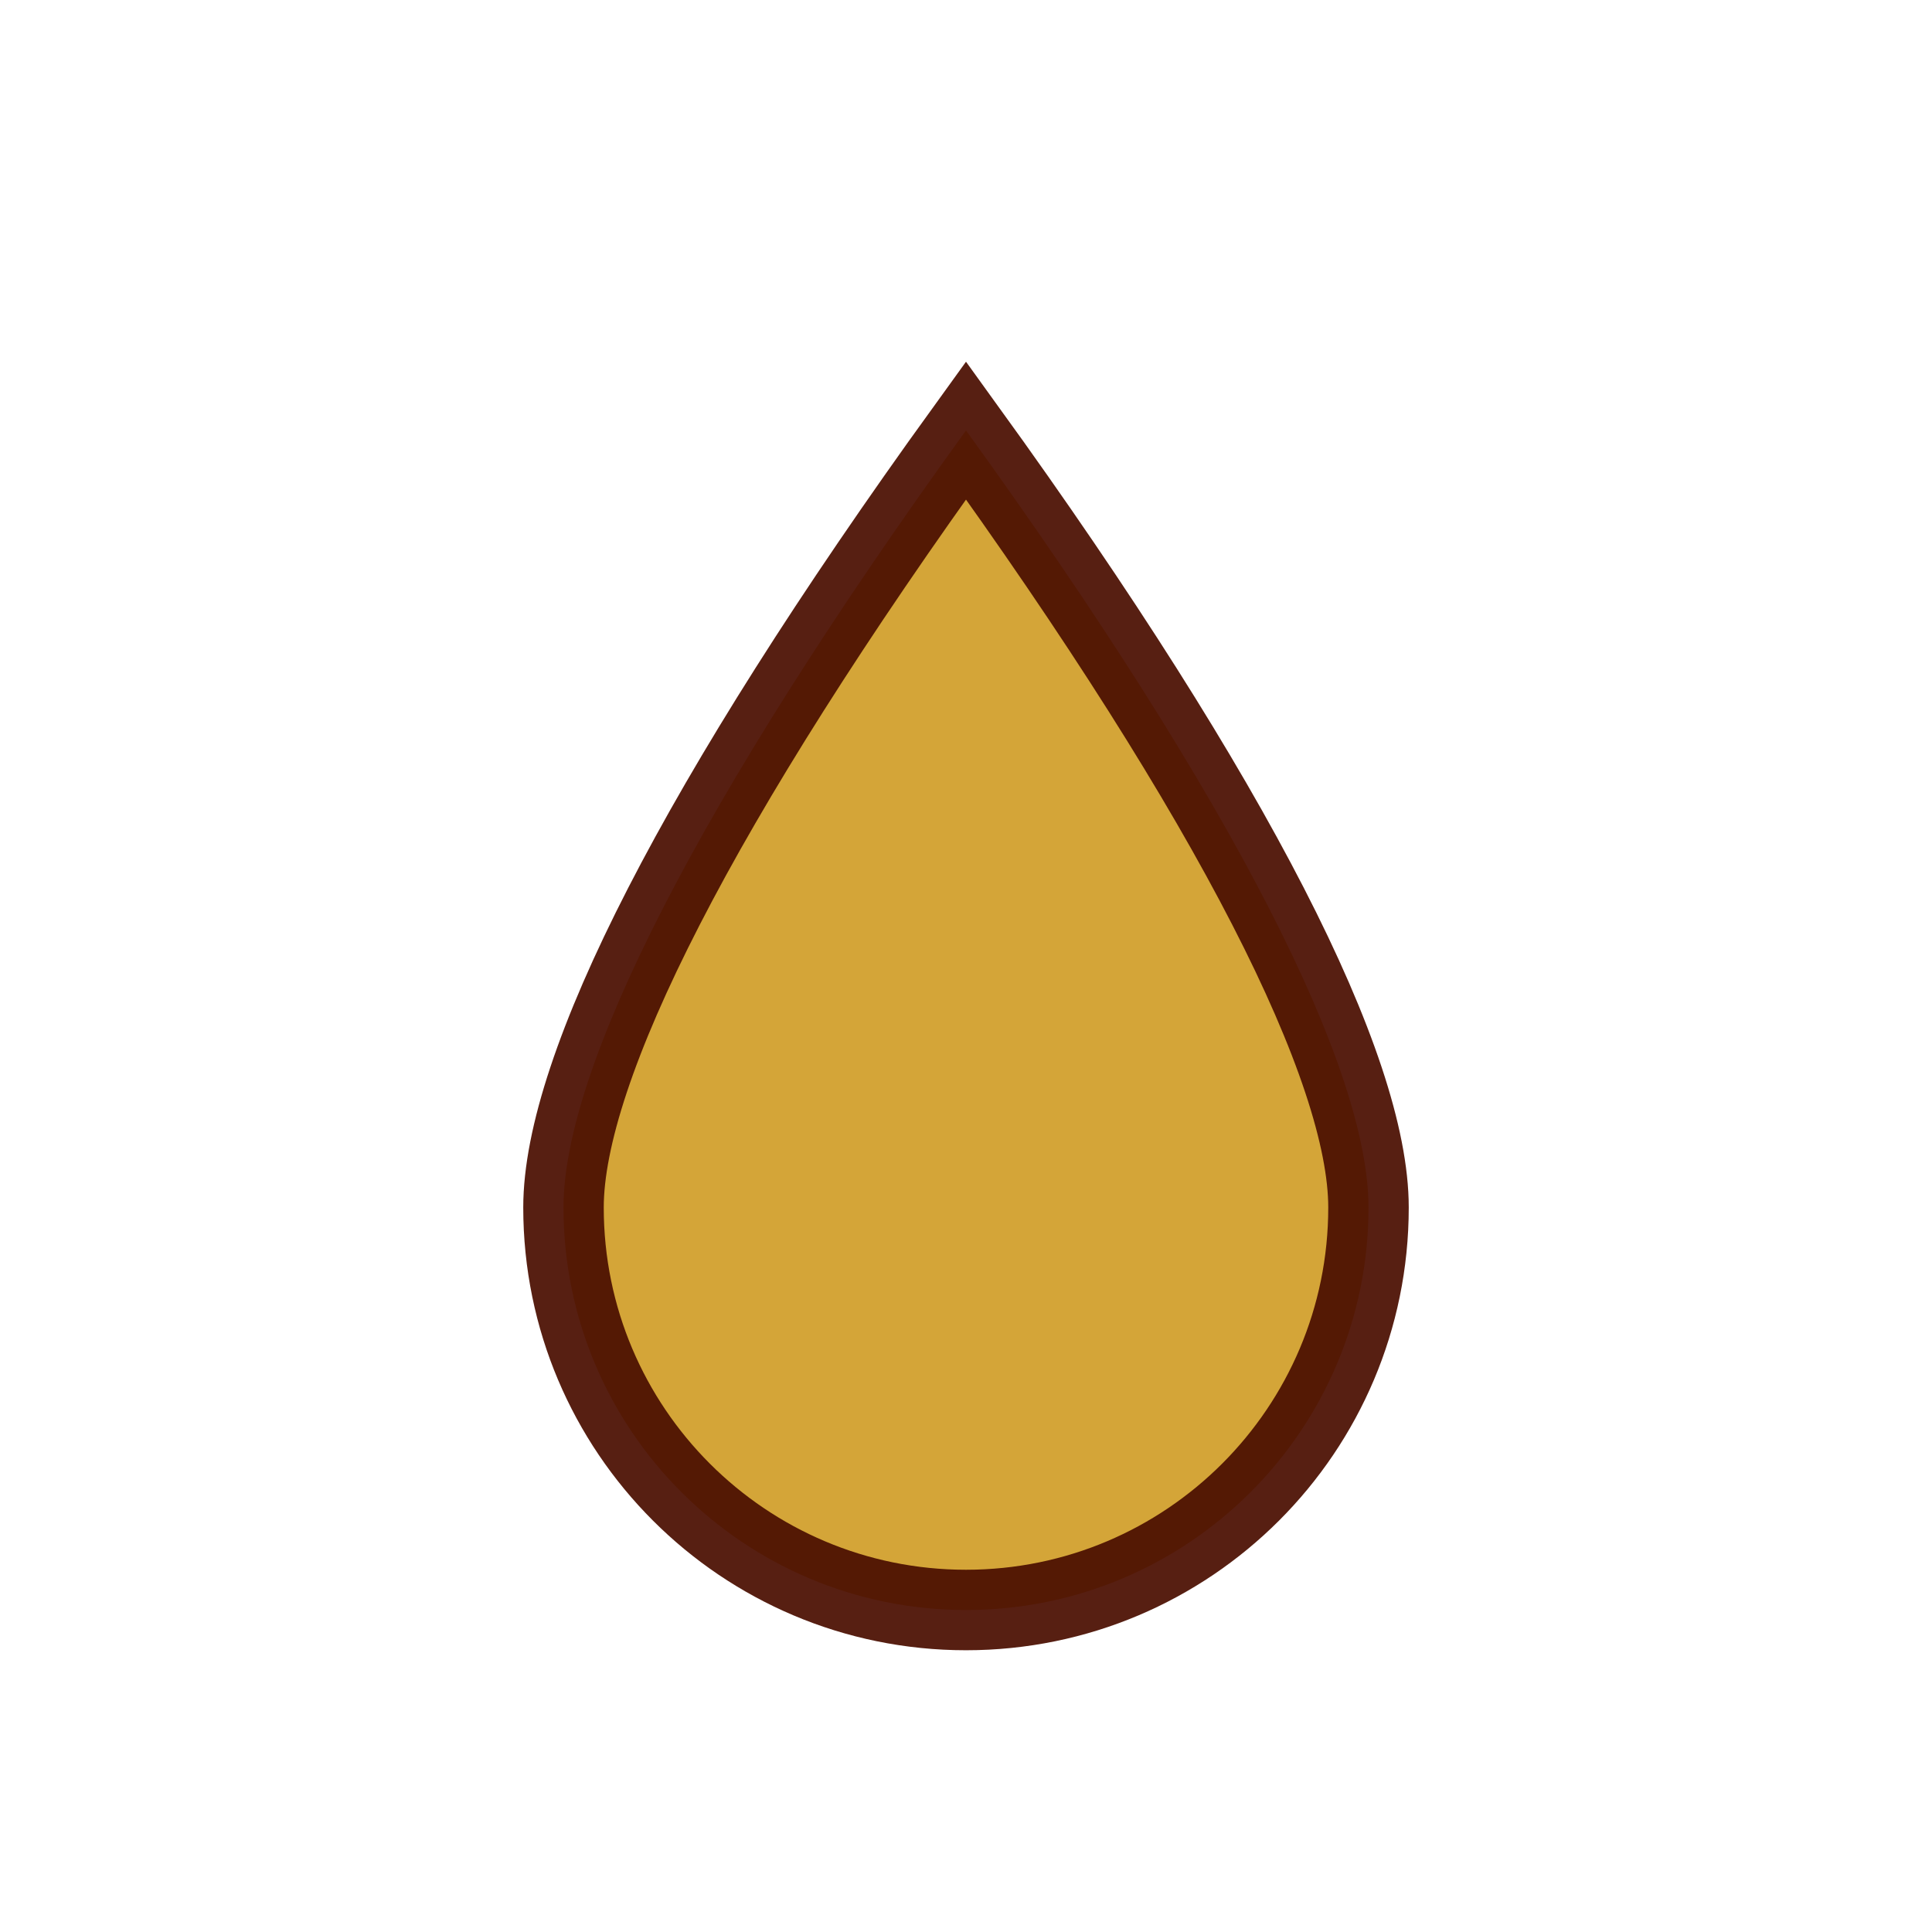
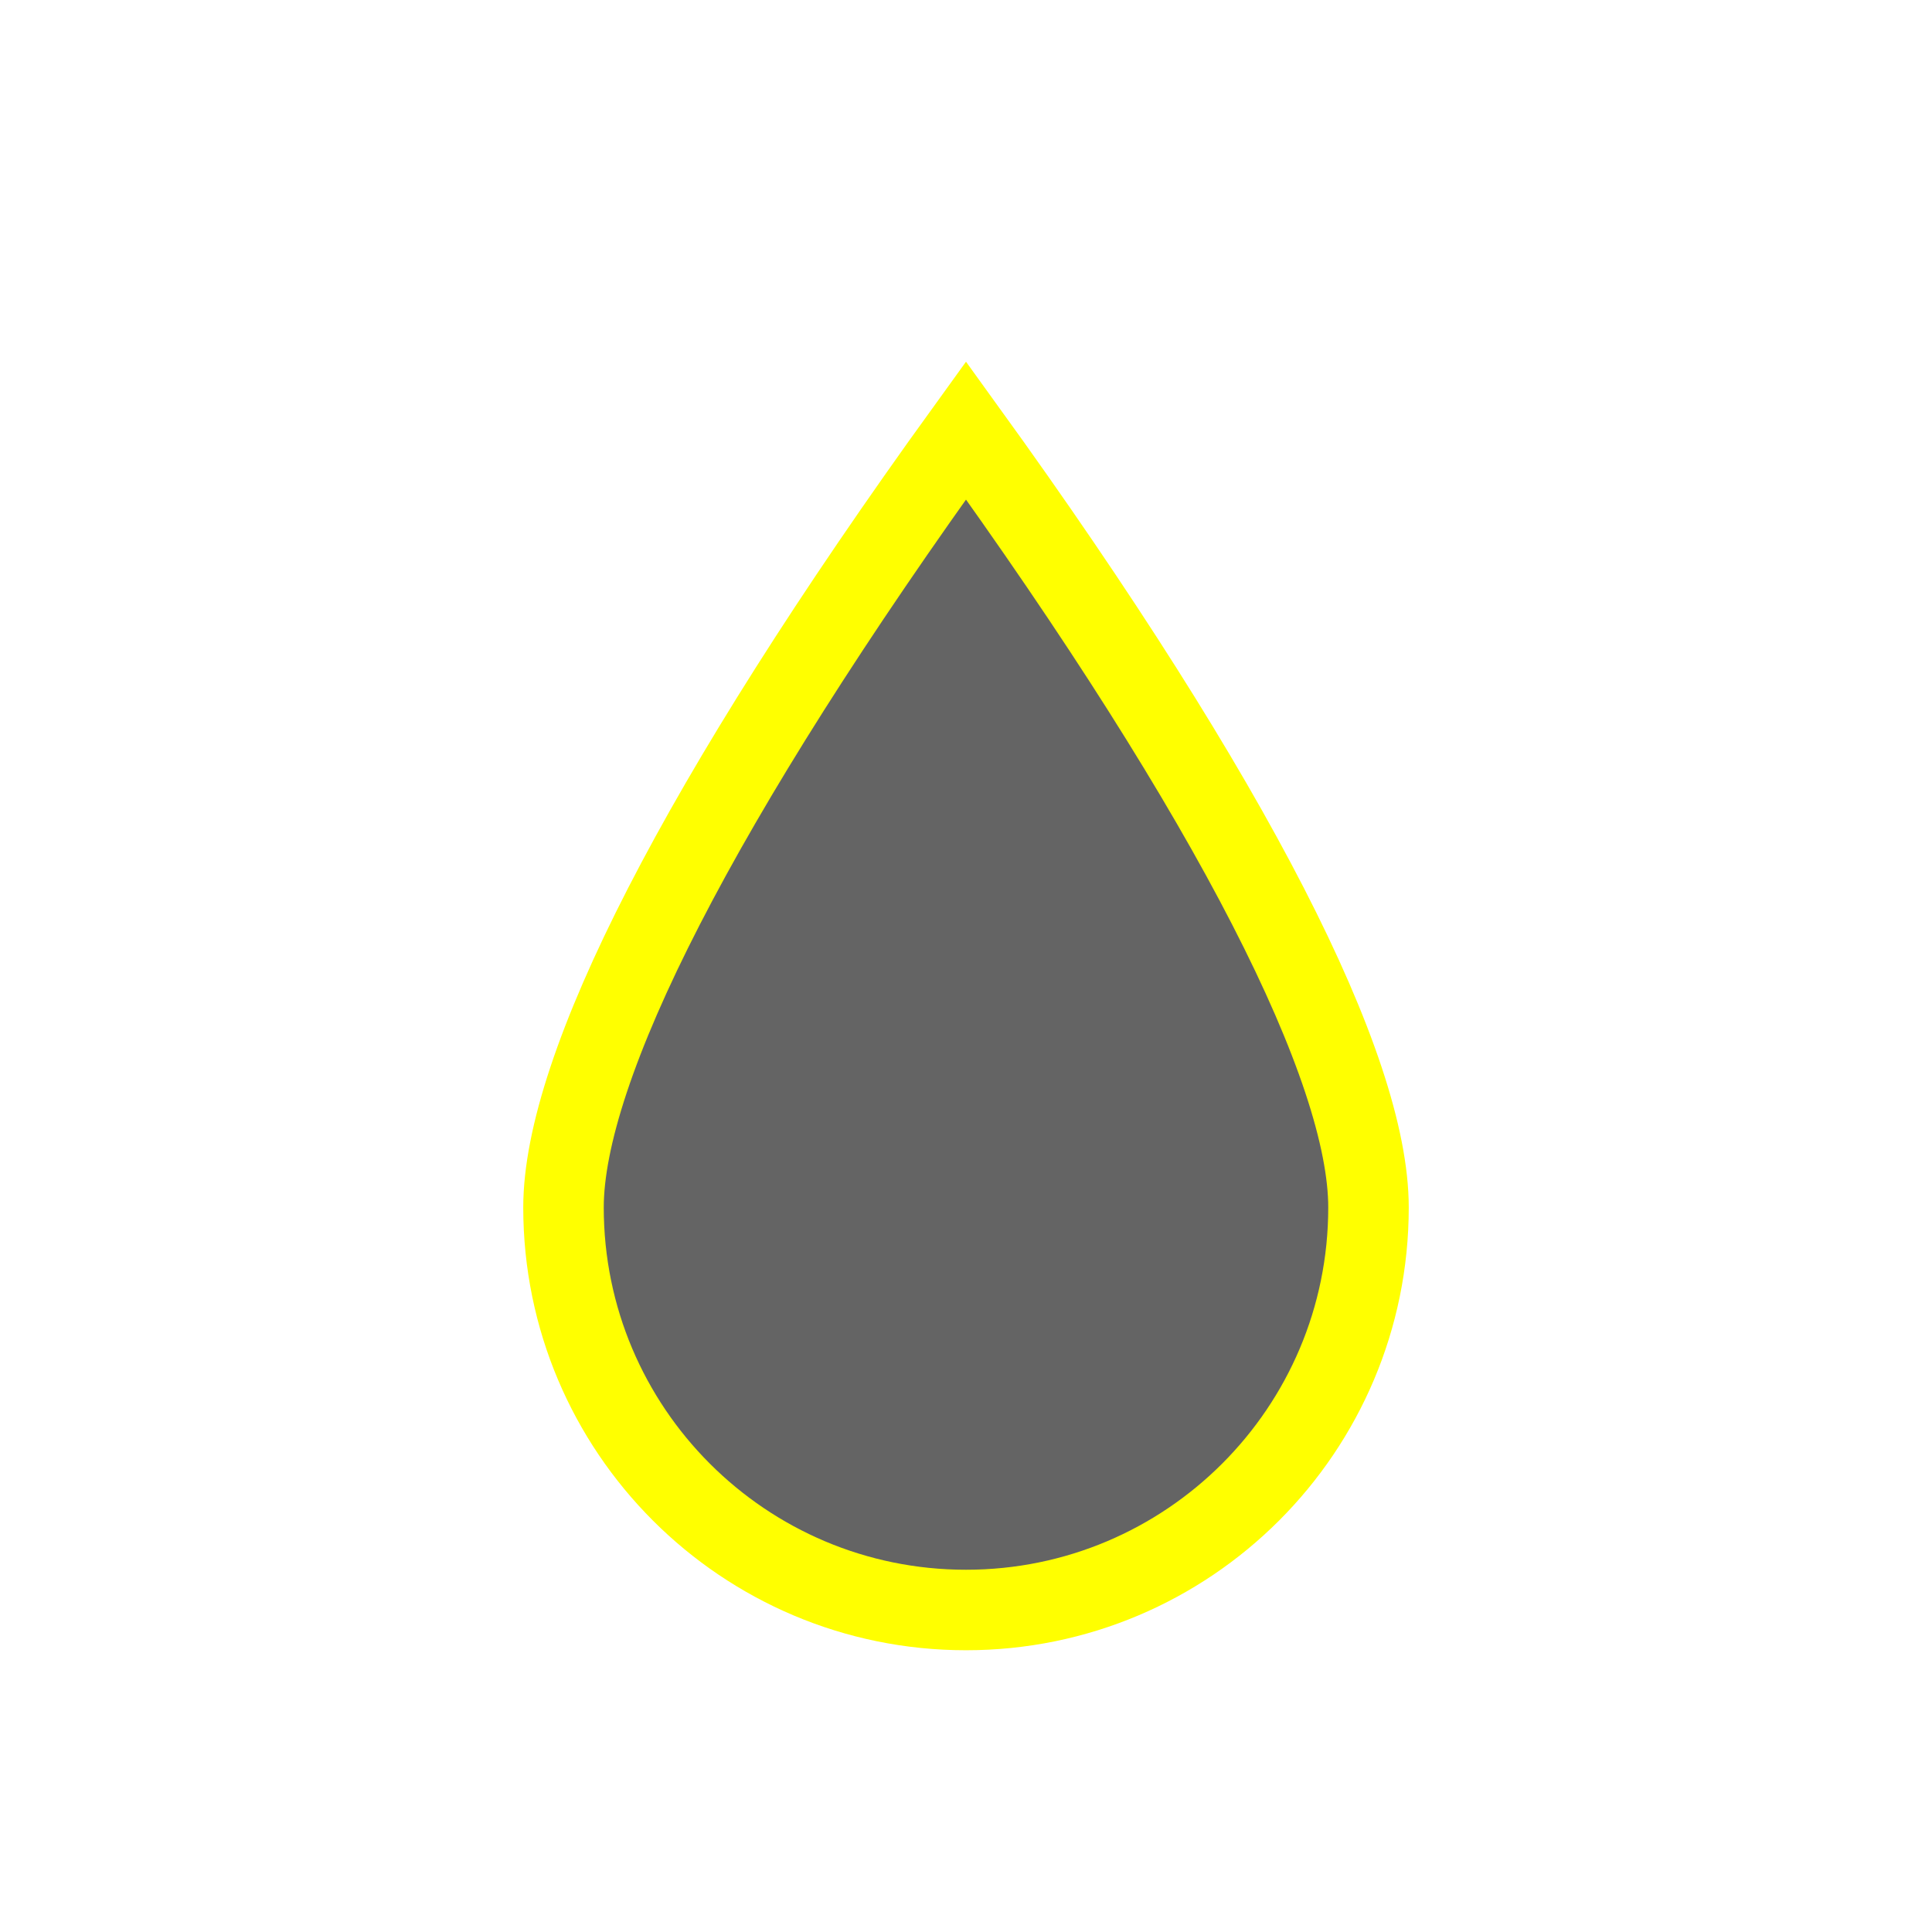
<svg xmlns="http://www.w3.org/2000/svg" width="24" height="24" viewBox="-5 -2 24 24">
-   <path fill="rgb(209 159 42 / 93%)" stroke="#4a0f00ed" stroke-width="1" d="M2 13a5 5 0 0 0 10 0c0-1.726-1.66-5.031-5-9.653C3.66 7.969 2 11.274 2 13z" />
+   <path fill="rgb(100, 100, 100)" stroke="#ff0" stroke-width="1" d="M2 13a5 5 0 0 0 10 0c0-1.726-1.66-5.031-5-9.653C3.66 7.969 2 11.274 2 13z" />
</svg>
